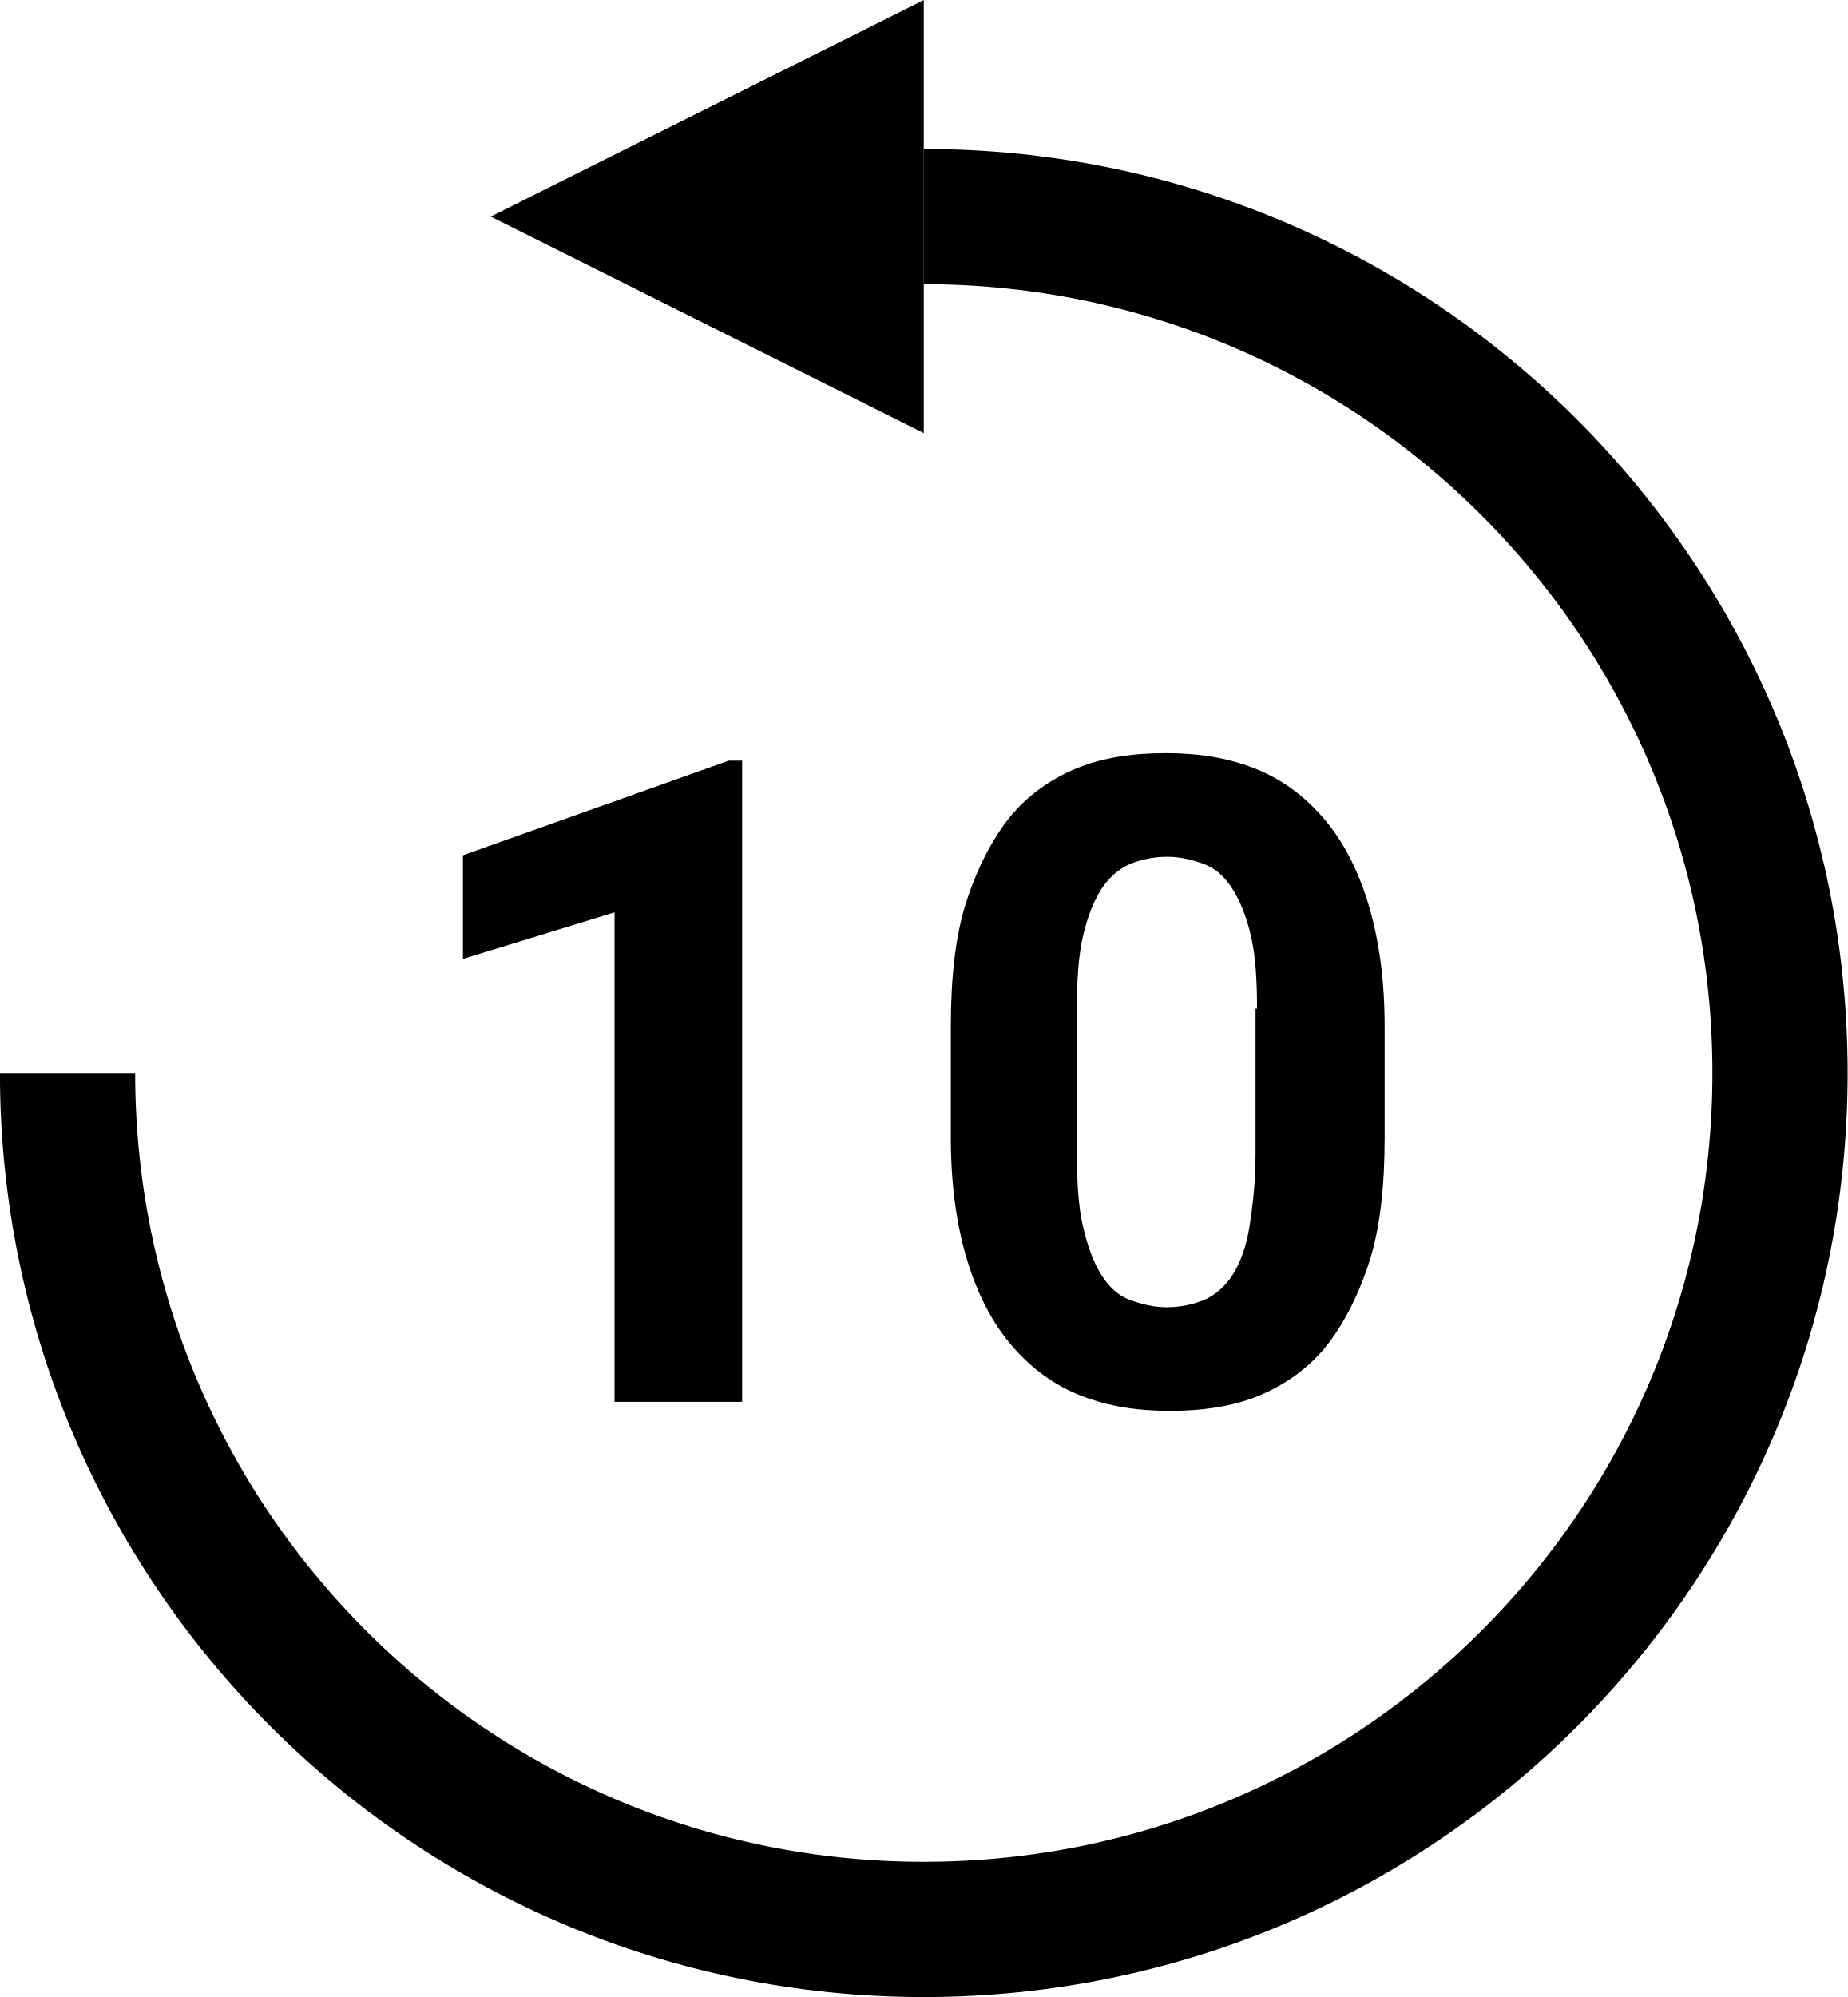
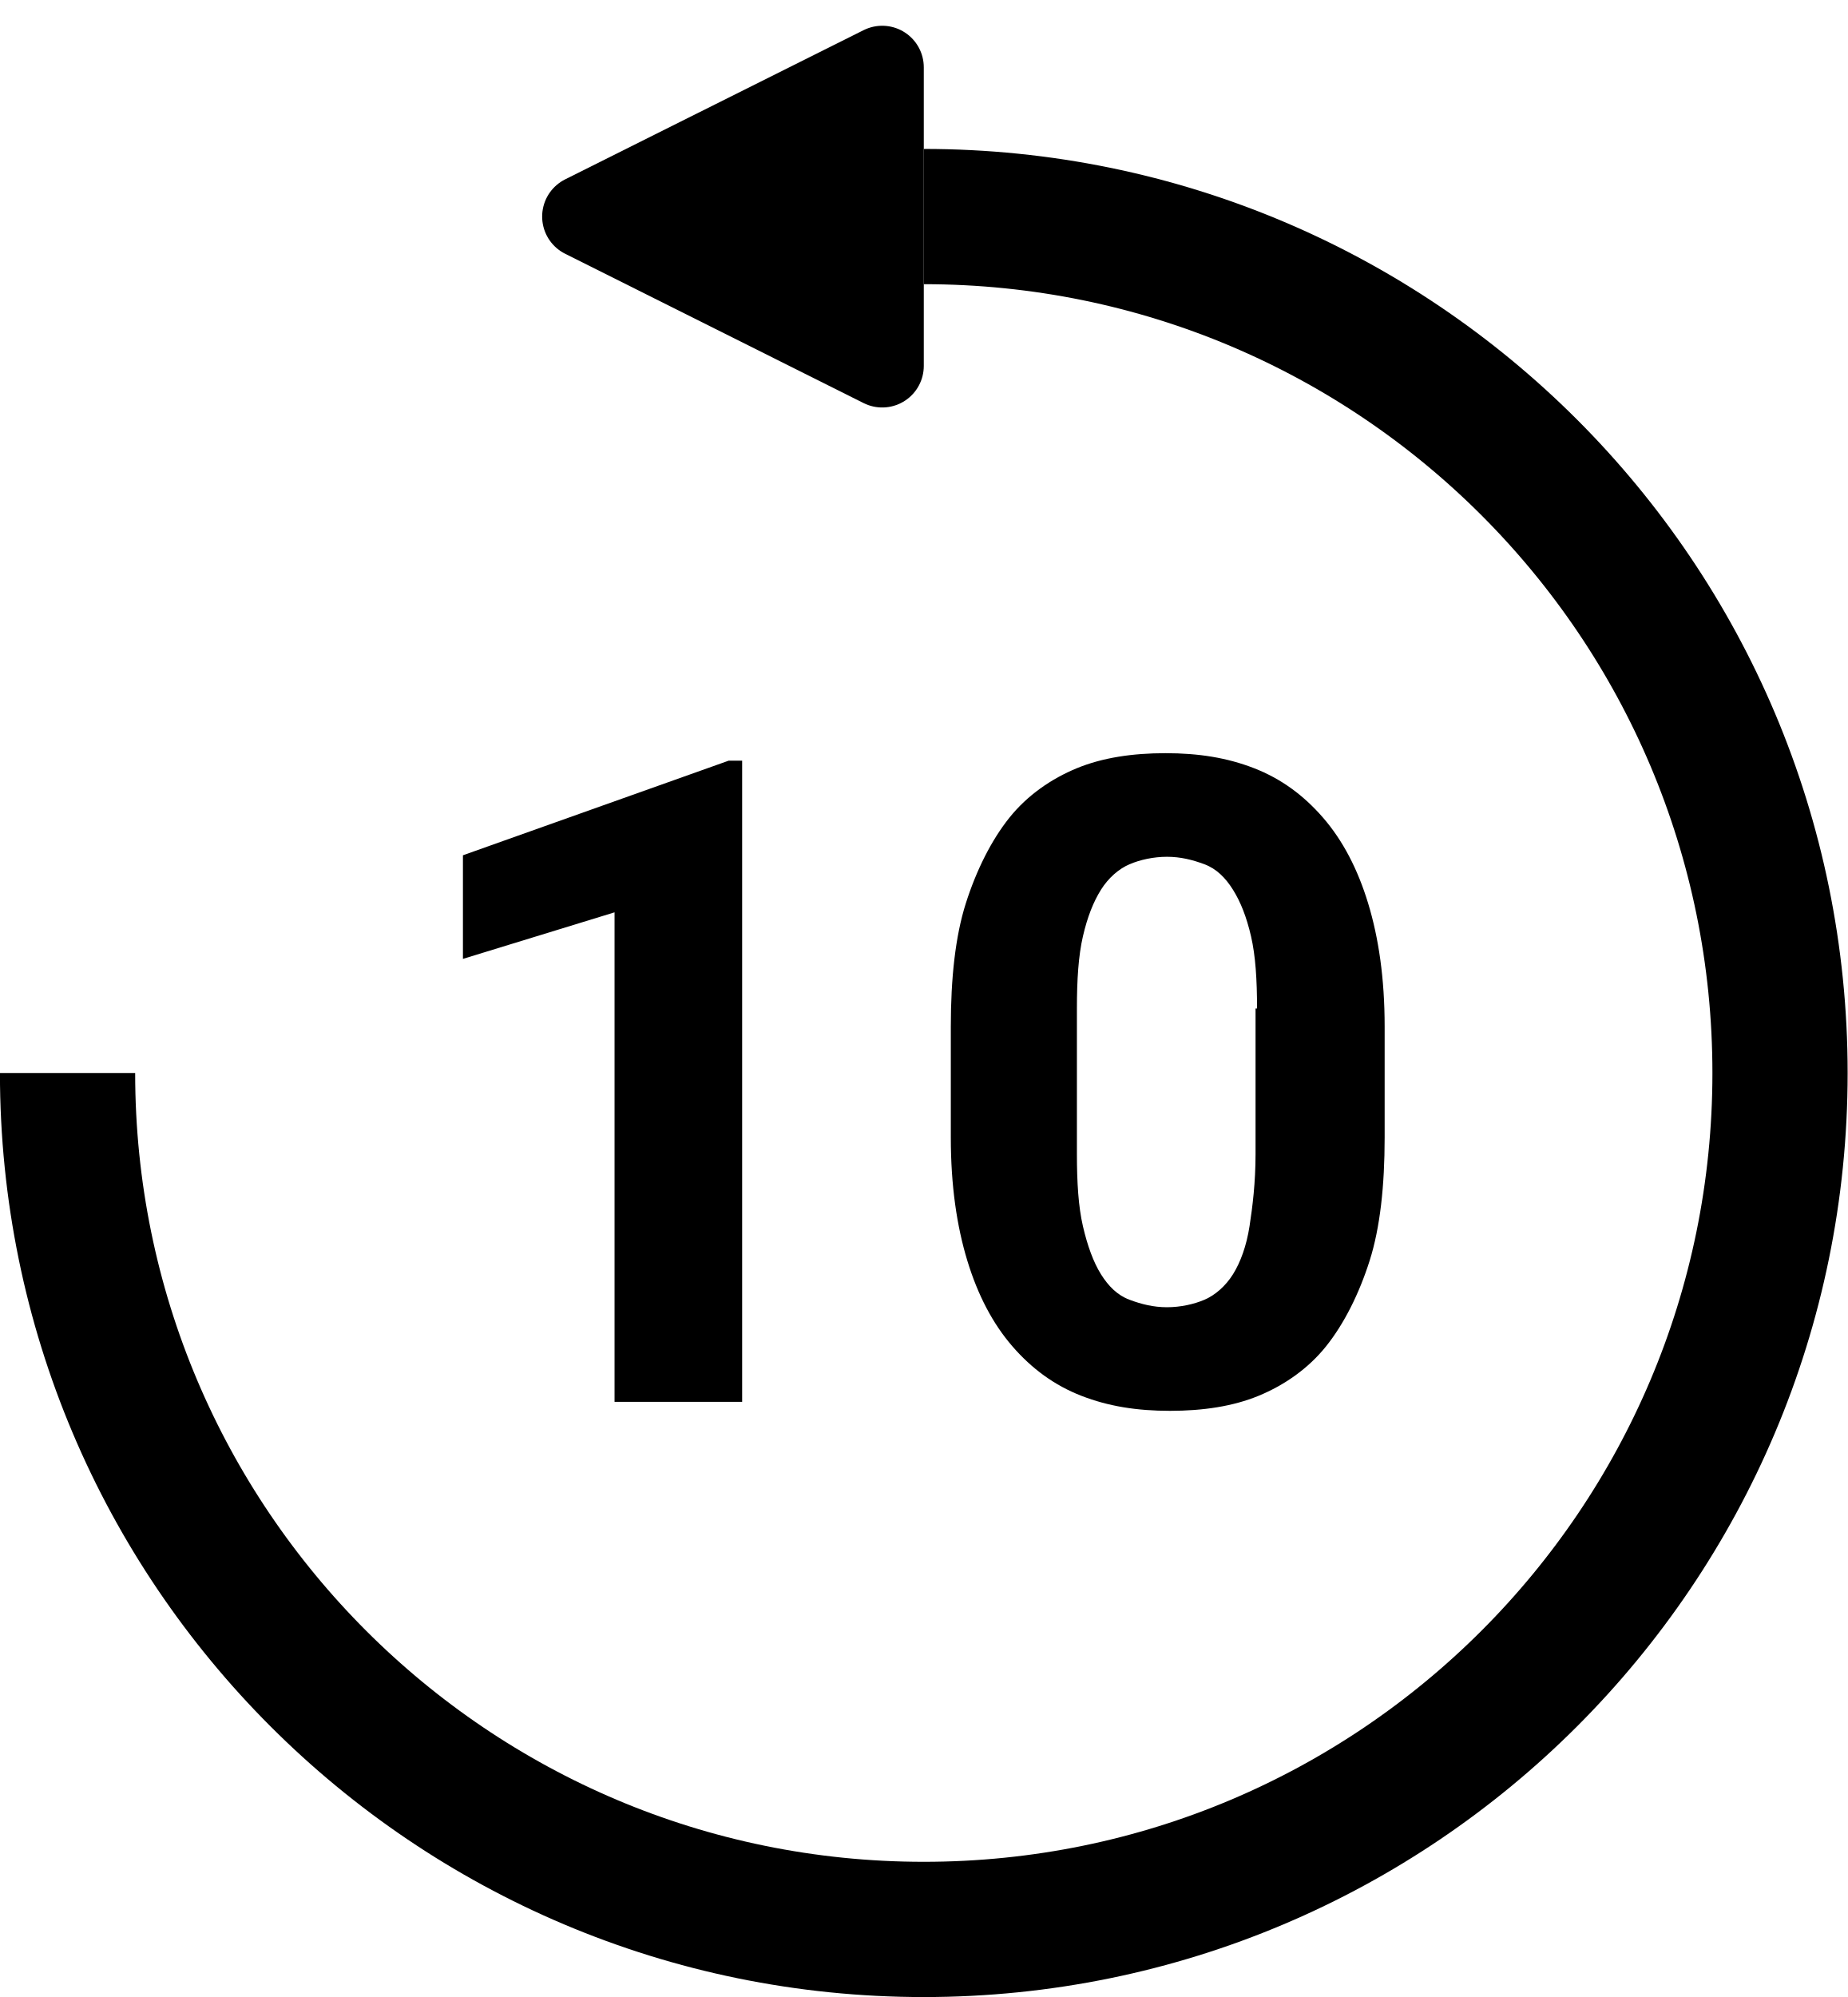
<svg xmlns="http://www.w3.org/2000/svg" viewBox="4 3.710 16 17.290">
  <path d="M12.0 5.585A7.415 7.415 0 1 1 4.585 13.0" fill="none" stroke="currentColor" stroke-width="1.171" />
-   <path d="M12.0 3.710L8.25 5.585L12.0 7.460z" />
+   <path d="M11.640 4.293L9.055 5.585L11.640 6.878z" stroke="currentColor" stroke-width="0.720" stroke-linejoin="round" />
  <g transform="translate(12 13) scale(1.3) translate(-12.1 -13.81)">
    <path d="M10.89 16h-.85v-3.26l-1.01.31v-.69l1.77-.63h.09V16zM15.17 14.24c0 .32-.03.6-.1.82s-.17.42-.29.57-.28.26-.45.33-.37.1-.59.1-.41-.03-.59-.1-.33-.18-.46-.33-.23-.34-.3-.57-.11-.5-.11-.82v-.74c0-.32.03-.6.1-.82s.17-.42.29-.57.28-.26.45-.33.37-.1.59-.1.41.03.59.1.33.18.46.33.23.34.3.57.11.5.11.82v.74zm-.85-.86c0-.19-.01-.35-.04-.48s-.07-.23-.12-.31-.11-.14-.19-.17-.16-.05-.25-.05-.18.02-.25.05-.14.09-.19.17-.09.18-.12.31-.04.29-.04.48v.97c0 .19.01.35.04.48s.07.24.12.32.11.14.19.17.16.05.25.05.18-.02.25-.05.14-.09.19-.17.09-.19.11-.32.04-.29.04-.48v-.97z" />
  </g>
</svg>
